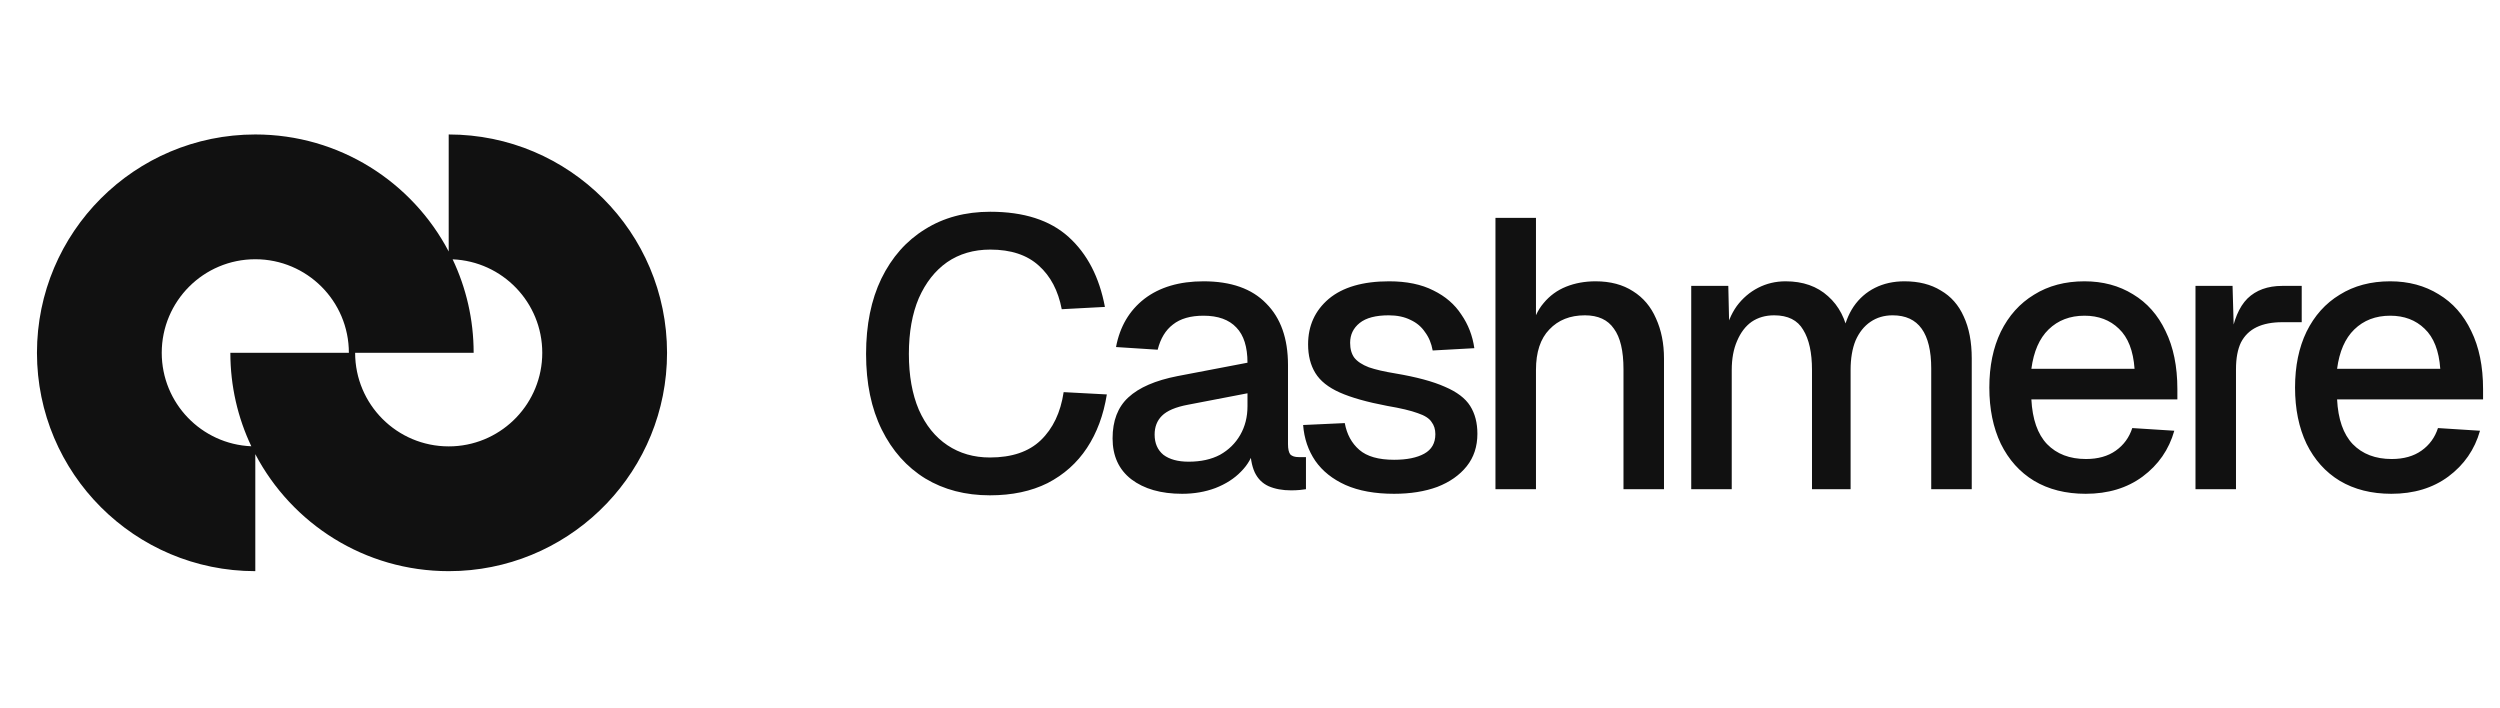
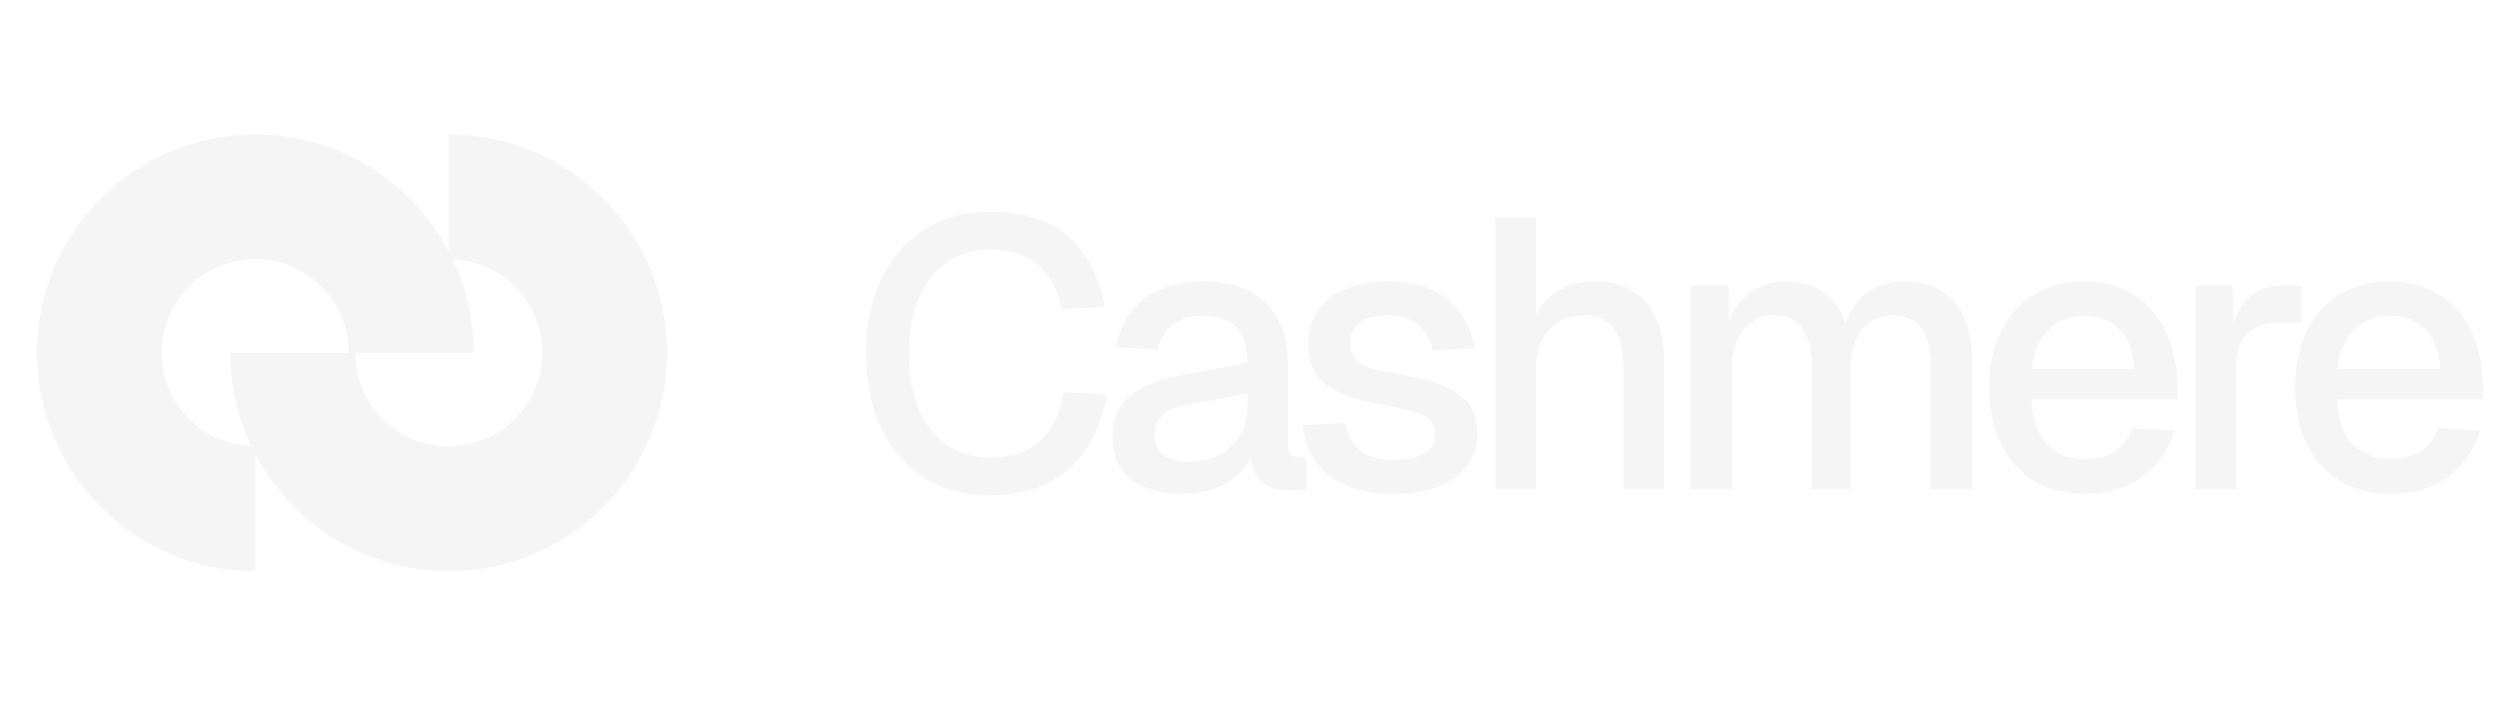
<svg xmlns="http://www.w3.org/2000/svg" width="1413" height="400" viewBox="0 0 1413 400" fill="none">
-   <path fill-rule="evenodd" clip-rule="evenodd" d="M253.604 76.001C321.755 76.004 377.012 131.257 377.012 199.409C377.012 265.434 325.148 319.358 259.943 322.66L253.604 322.816C206.132 322.816 164.94 295.994 144.298 256.691V322.816C76.145 322.816 20.891 267.562 20.891 199.409C20.891 131.256 76.145 76.001 144.298 76.001C191.776 76.001 232.966 102.831 253.604 142.142V76.001ZM144.298 146.524C115.09 146.524 91.414 170.201 91.414 199.409C91.414 227.862 113.882 251.05 142.045 252.231C134.448 236.217 130.197 218.311 130.197 199.409H197.183C197.183 170.201 173.506 146.524 144.298 146.524ZM200.72 199.409C200.72 228.617 224.397 252.293 253.604 252.293L256.328 252.231C284.267 250.811 306.489 227.702 306.489 199.409C306.489 170.947 284.001 147.739 255.827 146.571C263.43 162.591 267.706 180.498 267.706 199.409H200.72Z" fill="#111111" />
-   <path d="M559.488 279.956C545.664 279.956 533.496 276.788 522.984 270.452C512.472 263.972 504.264 254.756 498.36 242.804C492.456 230.852 489.504 216.596 489.504 200.036C489.504 183.62 492.384 169.436 498.144 157.484C504.048 145.388 512.256 136.1 522.768 129.62C533.28 122.996 545.592 119.684 559.704 119.684C578.712 119.684 593.472 124.436 603.984 133.94C614.496 143.444 621.336 156.62 624.504 173.468L600.096 174.764C598.08 164.252 593.76 156.044 587.136 150.14C580.512 144.092 571.368 141.068 559.704 141.068C550.344 141.068 542.208 143.444 535.296 148.196C528.528 152.948 523.2 159.716 519.312 168.5C515.568 177.284 513.696 187.796 513.696 200.036C513.696 212.276 515.568 222.788 519.312 231.572C523.2 240.356 528.6 247.052 535.512 251.66C542.424 256.268 550.416 258.572 559.488 258.572C571.872 258.572 581.448 255.332 588.216 248.852C595.128 242.228 599.448 233.156 601.176 221.636L625.584 222.932C623.712 234.596 619.968 244.676 614.352 253.172C608.736 261.668 601.32 268.292 592.104 273.044C582.888 277.652 572.016 279.956 559.488 279.956ZM668.143 279.092C656.191 279.092 646.615 276.356 639.415 270.884C632.359 265.412 628.831 257.708 628.831 247.772C628.831 237.836 631.783 230.132 637.687 224.66C643.735 219.044 653.023 215.012 665.551 212.564L705.079 205.004C705.079 196.076 702.991 189.452 698.815 185.132C694.639 180.668 688.447 178.436 680.239 178.436C672.895 178.436 667.135 180.092 662.959 183.404C658.783 186.572 655.903 191.324 654.319 197.66L630.775 196.148C632.935 184.628 638.263 175.556 646.759 168.932C655.399 162.308 666.559 158.996 680.239 158.996C695.791 158.996 707.599 163.172 715.663 171.524C723.871 179.732 727.975 191.324 727.975 206.3V251.012C727.975 253.748 728.407 255.692 729.271 256.844C730.279 257.852 731.863 258.356 734.023 258.356H738.127V276.5C737.407 276.644 736.255 276.788 734.671 276.932C733.087 277.076 731.431 277.148 729.703 277.148C724.807 277.148 720.559 276.356 716.959 274.772C713.503 273.188 710.911 270.596 709.183 266.996C707.455 263.252 706.591 258.284 706.591 252.092L708.967 253.172C707.815 258.212 705.295 262.676 701.407 266.564C697.663 270.452 692.839 273.548 686.935 275.852C681.175 278.012 674.911 279.092 668.143 279.092ZM671.815 260.948C678.727 260.948 684.631 259.652 689.527 257.06C694.423 254.324 698.239 250.58 700.975 245.828C703.711 241.076 705.079 235.676 705.079 229.628V222.284L671.383 228.764C664.471 230.06 659.575 232.148 656.695 235.028C653.959 237.764 652.591 241.292 652.591 245.612C652.591 250.508 654.247 254.324 657.559 257.06C661.015 259.652 665.767 260.948 671.815 260.948ZM787.935 279.092C777.135 279.092 767.991 277.436 760.503 274.124C753.159 270.812 747.471 266.276 743.439 260.516C739.407 254.612 737.103 247.844 736.527 240.212L760.071 239.132C761.223 245.468 763.959 250.508 768.279 254.252C772.599 257.996 779.151 259.868 787.935 259.868C795.135 259.868 800.823 258.716 804.999 256.412C809.175 254.108 811.263 250.436 811.263 245.396C811.263 242.66 810.543 240.356 809.103 238.484C807.807 236.468 805.215 234.812 801.327 233.516C797.439 232.076 791.679 230.708 784.047 229.412C772.671 227.252 763.743 224.732 757.263 221.852C750.783 218.972 746.175 215.3 743.439 210.836C740.703 206.372 739.335 200.972 739.335 194.636C739.335 184.124 743.223 175.556 750.999 168.932C758.919 162.308 770.295 158.996 785.127 158.996C795.063 158.996 803.415 160.724 810.183 164.18C816.951 167.492 822.207 172.028 825.951 177.788C829.839 183.404 832.287 189.74 833.295 196.796L809.751 198.092C809.031 194.06 807.591 190.604 805.431 187.724C803.415 184.7 800.679 182.396 797.223 180.812C793.767 179.084 789.663 178.22 784.911 178.22C777.567 178.22 772.095 179.66 768.495 182.54C764.895 185.42 763.095 189.164 763.095 193.772C763.095 197.228 763.887 200.036 765.471 202.196C767.199 204.356 769.935 206.156 773.679 207.596C777.423 208.892 782.391 210.044 788.583 211.052C800.535 213.068 809.895 215.588 816.663 218.612C823.431 221.492 828.183 225.092 830.919 229.412C833.655 233.732 835.023 238.988 835.023 245.18C835.023 252.38 833.007 258.5 828.975 263.54C824.943 268.58 819.399 272.468 812.343 275.204C805.287 277.796 797.151 279.092 787.935 279.092ZM845.234 276.5V123.14H868.13V187.508L865.322 187.076C866.618 180.596 868.994 175.34 872.45 171.308C875.906 167.132 880.154 164.036 885.194 162.02C890.234 160.004 895.778 158.996 901.826 158.996C910.178 158.996 917.234 160.868 922.994 164.612C928.754 168.212 933.074 173.324 935.954 179.948C938.978 186.572 940.49 194.132 940.49 202.628V276.5H917.594V208.676C917.594 198.308 915.794 190.676 912.194 185.78C908.738 180.74 903.266 178.22 895.778 178.22C887.426 178.22 880.73 180.884 875.69 186.212C870.65 191.396 868.13 199.028 868.13 209.108V276.5H845.234ZM955.883 276.5V161.588H976.835L977.483 190.1L974.891 189.236C976.187 182.9 978.419 177.5 981.587 173.036C984.899 168.572 988.931 165.116 993.683 162.668C998.435 160.22 1003.62 158.996 1009.24 158.996C1019.03 158.996 1027.02 161.804 1033.21 167.42C1039.4 172.892 1043.29 180.452 1044.88 190.1H1041.2C1042.5 183.332 1044.66 177.716 1047.68 173.252C1050.85 168.644 1054.88 165.116 1059.78 162.668C1064.68 160.22 1070.22 158.996 1076.41 158.996C1084.48 158.996 1091.32 160.724 1096.93 164.18C1102.69 167.492 1107.01 172.388 1109.89 178.868C1112.92 185.348 1114.43 193.268 1114.43 202.628V276.5H1091.53V208.244C1091.53 198.308 1089.73 190.82 1086.13 185.78C1082.53 180.74 1077.06 178.22 1069.72 178.22C1064.96 178.22 1060.79 179.444 1057.19 181.892C1053.59 184.34 1050.78 187.868 1048.76 192.476C1046.89 197.084 1045.96 202.628 1045.96 209.108V276.5H1024.14V209.108C1024.14 199.316 1022.48 191.756 1019.17 186.428C1016 180.956 1010.53 178.22 1002.76 178.22C997.859 178.22 993.611 179.444 990.011 181.892C986.555 184.34 983.819 187.94 981.803 192.692C979.787 197.3 978.779 202.772 978.779 209.108V276.5H955.883ZM1178.81 279.092C1167.57 279.092 1157.85 276.644 1149.65 271.748C1141.58 266.852 1135.32 259.868 1130.85 250.796C1126.53 241.724 1124.37 231.14 1124.37 219.044C1124.37 206.948 1126.53 196.436 1130.85 187.508C1135.32 178.436 1141.58 171.452 1149.65 166.556C1157.71 161.516 1167.21 158.996 1178.16 158.996C1188.53 158.996 1197.67 161.444 1205.59 166.34C1213.51 171.092 1219.63 178.004 1223.95 187.076C1228.41 196.148 1230.65 207.092 1230.65 219.908V225.74H1148.13C1148.71 236.972 1151.66 245.396 1156.99 251.012C1162.46 256.628 1169.81 259.436 1179.02 259.436C1185.79 259.436 1191.41 257.852 1195.87 254.684C1200.33 251.516 1203.43 247.268 1205.16 241.94L1228.92 243.452C1225.89 254.108 1219.92 262.748 1210.99 269.372C1202.21 275.852 1191.48 279.092 1178.81 279.092ZM1148.13 208.46H1206.45C1205.73 198.236 1202.78 190.676 1197.6 185.78C1192.56 180.884 1186.08 178.436 1178.16 178.436C1169.95 178.436 1163.18 181.028 1157.85 186.212C1152.67 191.252 1149.43 198.668 1148.13 208.46ZM1240.89 276.5V161.588H1261.84L1262.7 192.044L1260.76 191.396C1262.34 181.028 1265.51 173.468 1270.26 168.716C1275.16 163.964 1281.71 161.588 1289.92 161.588H1300.93V182.108H1289.92C1284.16 182.108 1279.33 183.044 1275.45 184.916C1271.56 186.788 1268.61 189.668 1266.59 193.556C1264.72 197.444 1263.78 202.484 1263.78 208.676V276.5H1240.89ZM1351.59 279.092C1340.36 279.092 1330.64 276.644 1322.43 271.748C1314.36 266.852 1308.1 259.868 1303.64 250.796C1299.32 241.724 1297.16 231.14 1297.16 219.044C1297.16 206.948 1299.32 196.436 1303.64 187.508C1308.1 178.436 1314.36 171.452 1322.43 166.556C1330.49 161.516 1340 158.996 1350.94 158.996C1361.31 158.996 1370.45 161.444 1378.37 166.34C1386.29 171.092 1392.41 178.004 1396.73 187.076C1401.2 196.148 1403.43 207.092 1403.43 219.908V225.74H1320.92C1321.49 236.972 1324.44 245.396 1329.77 251.012C1335.24 256.628 1342.59 259.436 1351.8 259.436C1358.57 259.436 1364.19 257.852 1368.65 254.684C1373.12 251.516 1376.21 247.268 1377.94 241.94L1401.7 243.452C1398.68 254.108 1392.7 262.748 1383.77 269.372C1374.99 275.852 1364.26 279.092 1351.59 279.092ZM1320.92 208.46H1379.24C1378.52 198.236 1375.56 190.676 1370.38 185.78C1365.34 180.884 1358.86 178.436 1350.94 178.436C1342.73 178.436 1335.96 181.028 1330.64 186.212C1325.45 191.252 1322.21 198.668 1320.92 208.46Z" fill="#111111" />
+   <path fill-rule="evenodd" clip-rule="evenodd" d="M253.604 76.001C321.755 76.004 377.012 131.257 377.012 199.409C377.012 265.434 325.148 319.358 259.943 322.66L253.604 322.816C206.132 322.816 164.94 295.994 144.298 256.691V322.816C76.145 322.816 20.891 267.562 20.891 199.409C20.891 131.256 76.145 76.001 144.298 76.001C191.776 76.001 232.966 102.831 253.604 142.142V76.001ZM144.298 146.524C115.09 146.524 91.414 170.201 91.414 199.409C91.414 227.862 113.882 251.05 142.045 252.231C134.448 236.217 130.197 218.311 130.197 199.409H197.183C197.183 170.201 173.506 146.524 144.298 146.524ZM200.72 199.409C200.72 228.617 224.397 252.293 253.604 252.293L256.328 252.231C284.267 250.811 306.489 227.702 306.489 199.409C306.489 170.947 284.001 147.739 255.827 146.571C263.43 162.591 267.706 180.498 267.706 199.409H200.72Z" fill="#F5F5F5" />
+   <path d="M559.488 279.956C545.664 279.956 533.496 276.788 522.984 270.452C512.472 263.972 504.264 254.756 498.36 242.804C492.456 230.852 489.504 216.596 489.504 200.036C489.504 183.62 492.384 169.436 498.144 157.484C504.048 145.388 512.256 136.1 522.768 129.62C533.28 122.996 545.592 119.684 559.704 119.684C578.712 119.684 593.472 124.436 603.984 133.94C614.496 143.444 621.336 156.62 624.504 173.468L600.096 174.764C598.08 164.252 593.76 156.044 587.136 150.14C580.512 144.092 571.368 141.068 559.704 141.068C550.344 141.068 542.208 143.444 535.296 148.196C528.528 152.948 523.2 159.716 519.312 168.5C515.568 177.284 513.696 187.796 513.696 200.036C513.696 212.276 515.568 222.788 519.312 231.572C523.2 240.356 528.6 247.052 535.512 251.66C542.424 256.268 550.416 258.572 559.488 258.572C571.872 258.572 581.448 255.332 588.216 248.852C595.128 242.228 599.448 233.156 601.176 221.636L625.584 222.932C623.712 234.596 619.968 244.676 614.352 253.172C608.736 261.668 601.32 268.292 592.104 273.044C582.888 277.652 572.016 279.956 559.488 279.956ZM668.143 279.092C656.191 279.092 646.615 276.356 639.415 270.884C632.359 265.412 628.831 257.708 628.831 247.772C628.831 237.836 631.783 230.132 637.687 224.66C643.735 219.044 653.023 215.012 665.551 212.564L705.079 205.004C705.079 196.076 702.991 189.452 698.815 185.132C694.639 180.668 688.447 178.436 680.239 178.436C672.895 178.436 667.135 180.092 662.959 183.404C658.783 186.572 655.903 191.324 654.319 197.66L630.775 196.148C632.935 184.628 638.263 175.556 646.759 168.932C655.399 162.308 666.559 158.996 680.239 158.996C695.791 158.996 707.599 163.172 715.663 171.524C723.871 179.732 727.975 191.324 727.975 206.3V251.012C727.975 253.748 728.407 255.692 729.271 256.844C730.279 257.852 731.863 258.356 734.023 258.356H738.127V276.5C737.407 276.644 736.255 276.788 734.671 276.932C733.087 277.076 731.431 277.148 729.703 277.148C724.807 277.148 720.559 276.356 716.959 274.772C713.503 273.188 710.911 270.596 709.183 266.996C707.455 263.252 706.591 258.284 706.591 252.092L708.967 253.172C707.815 258.212 705.295 262.676 701.407 266.564C697.663 270.452 692.839 273.548 686.935 275.852C681.175 278.012 674.911 279.092 668.143 279.092ZM671.815 260.948C678.727 260.948 684.631 259.652 689.527 257.06C694.423 254.324 698.239 250.58 700.975 245.828C703.711 241.076 705.079 235.676 705.079 229.628V222.284L671.383 228.764C664.471 230.06 659.575 232.148 656.695 235.028C653.959 237.764 652.591 241.292 652.591 245.612C652.591 250.508 654.247 254.324 657.559 257.06C661.015 259.652 665.767 260.948 671.815 260.948ZM787.935 279.092C777.135 279.092 767.991 277.436 760.503 274.124C753.159 270.812 747.471 266.276 743.439 260.516C739.407 254.612 737.103 247.844 736.527 240.212L760.071 239.132C761.223 245.468 763.959 250.508 768.279 254.252C772.599 257.996 779.151 259.868 787.935 259.868C795.135 259.868 800.823 258.716 804.999 256.412C809.175 254.108 811.263 250.436 811.263 245.396C811.263 242.66 810.543 240.356 809.103 238.484C807.807 236.468 805.215 234.812 801.327 233.516C797.439 232.076 791.679 230.708 784.047 229.412C772.671 227.252 763.743 224.732 757.263 221.852C750.783 218.972 746.175 215.3 743.439 210.836C740.703 206.372 739.335 200.972 739.335 194.636C739.335 184.124 743.223 175.556 750.999 168.932C758.919 162.308 770.295 158.996 785.127 158.996C795.063 158.996 803.415 160.724 810.183 164.18C816.951 167.492 822.207 172.028 825.951 177.788C829.839 183.404 832.287 189.74 833.295 196.796L809.751 198.092C809.031 194.06 807.591 190.604 805.431 187.724C803.415 184.7 800.679 182.396 797.223 180.812C793.767 179.084 789.663 178.22 784.911 178.22C777.567 178.22 772.095 179.66 768.495 182.54C764.895 185.42 763.095 189.164 763.095 193.772C763.095 197.228 763.887 200.036 765.471 202.196C767.199 204.356 769.935 206.156 773.679 207.596C777.423 208.892 782.391 210.044 788.583 211.052C800.535 213.068 809.895 215.588 816.663 218.612C823.431 221.492 828.183 225.092 830.919 229.412C833.655 233.732 835.023 238.988 835.023 245.18C835.023 252.38 833.007 258.5 828.975 263.54C824.943 268.58 819.399 272.468 812.343 275.204C805.287 277.796 797.151 279.092 787.935 279.092ZM845.234 276.5V123.14H868.13V187.508L865.322 187.076C866.618 180.596 868.994 175.34 872.45 171.308C875.906 167.132 880.154 164.036 885.194 162.02C890.234 160.004 895.778 158.996 901.826 158.996C910.178 158.996 917.234 160.868 922.994 164.612C928.754 168.212 933.074 173.324 935.954 179.948C938.978 186.572 940.49 194.132 940.49 202.628V276.5H917.594V208.676C917.594 198.308 915.794 190.676 912.194 185.78C908.738 180.74 903.266 178.22 895.778 178.22C887.426 178.22 880.73 180.884 875.69 186.212C870.65 191.396 868.13 199.028 868.13 209.108V276.5H845.234ZM955.883 276.5V161.588H976.835L977.483 190.1L974.891 189.236C976.187 182.9 978.419 177.5 981.587 173.036C984.899 168.572 988.931 165.116 993.683 162.668C998.435 160.22 1003.62 158.996 1009.24 158.996C1019.03 158.996 1027.02 161.804 1033.21 167.42C1039.4 172.892 1043.29 180.452 1044.88 190.1H1041.2C1042.5 183.332 1044.66 177.716 1047.68 173.252C1050.85 168.644 1054.88 165.116 1059.78 162.668C1064.68 160.22 1070.22 158.996 1076.41 158.996C1084.48 158.996 1091.32 160.724 1096.93 164.18C1102.69 167.492 1107.01 172.388 1109.89 178.868C1112.92 185.348 1114.43 193.268 1114.43 202.628V276.5H1091.53V208.244C1091.53 198.308 1089.73 190.82 1086.13 185.78C1082.53 180.74 1077.06 178.22 1069.72 178.22C1064.96 178.22 1060.79 179.444 1057.19 181.892C1053.59 184.34 1050.78 187.868 1048.76 192.476C1046.89 197.084 1045.96 202.628 1045.96 209.108V276.5H1024.14V209.108C1024.14 199.316 1022.48 191.756 1019.17 186.428C1016 180.956 1010.53 178.22 1002.76 178.22C997.859 178.22 993.611 179.444 990.011 181.892C986.555 184.34 983.819 187.94 981.803 192.692C979.787 197.3 978.779 202.772 978.779 209.108V276.5H955.883ZM1178.81 279.092C1167.57 279.092 1157.85 276.644 1149.65 271.748C1141.58 266.852 1135.32 259.868 1130.85 250.796C1126.53 241.724 1124.37 231.14 1124.37 219.044C1124.37 206.948 1126.53 196.436 1130.85 187.508C1135.32 178.436 1141.58 171.452 1149.65 166.556C1157.71 161.516 1167.21 158.996 1178.16 158.996C1188.53 158.996 1197.67 161.444 1205.59 166.34C1213.51 171.092 1219.63 178.004 1223.95 187.076C1228.41 196.148 1230.65 207.092 1230.65 219.908V225.74H1148.13C1148.71 236.972 1151.66 245.396 1156.99 251.012C1162.46 256.628 1169.81 259.436 1179.02 259.436C1185.79 259.436 1191.41 257.852 1195.87 254.684C1200.33 251.516 1203.43 247.268 1205.16 241.94L1228.92 243.452C1225.89 254.108 1219.92 262.748 1210.99 269.372C1202.21 275.852 1191.48 279.092 1178.81 279.092ZM1148.13 208.46H1206.45C1205.73 198.236 1202.78 190.676 1197.6 185.78C1192.56 180.884 1186.08 178.436 1178.16 178.436C1169.95 178.436 1163.18 181.028 1157.85 186.212C1152.67 191.252 1149.43 198.668 1148.13 208.46ZM1240.89 276.5V161.588H1261.84L1262.7 192.044L1260.76 191.396C1262.34 181.028 1265.51 173.468 1270.26 168.716C1275.16 163.964 1281.71 161.588 1289.92 161.588H1300.93V182.108H1289.92C1284.16 182.108 1279.33 183.044 1275.45 184.916C1271.56 186.788 1268.61 189.668 1266.59 193.556C1264.72 197.444 1263.78 202.484 1263.78 208.676V276.5H1240.89ZM1351.59 279.092C1340.36 279.092 1330.64 276.644 1322.43 271.748C1314.36 266.852 1308.1 259.868 1303.64 250.796C1299.32 241.724 1297.16 231.14 1297.16 219.044C1297.16 206.948 1299.32 196.436 1303.64 187.508C1308.1 178.436 1314.36 171.452 1322.43 166.556C1330.49 161.516 1340 158.996 1350.94 158.996C1361.31 158.996 1370.45 161.444 1378.37 166.34C1386.29 171.092 1392.41 178.004 1396.73 187.076C1401.2 196.148 1403.43 207.092 1403.43 219.908V225.74H1320.92C1321.49 236.972 1324.44 245.396 1329.77 251.012C1335.24 256.628 1342.59 259.436 1351.8 259.436C1358.57 259.436 1364.19 257.852 1368.65 254.684C1373.12 251.516 1376.21 247.268 1377.94 241.94L1401.7 243.452C1398.68 254.108 1392.7 262.748 1383.77 269.372C1374.99 275.852 1364.26 279.092 1351.59 279.092ZM1320.92 208.46H1379.24C1378.52 198.236 1375.56 190.676 1370.38 185.78C1365.34 180.884 1358.86 178.436 1350.94 178.436C1342.73 178.436 1335.96 181.028 1330.64 186.212C1325.45 191.252 1322.21 198.668 1320.92 208.46Z" fill="#F5F5F5" />
</svg>
